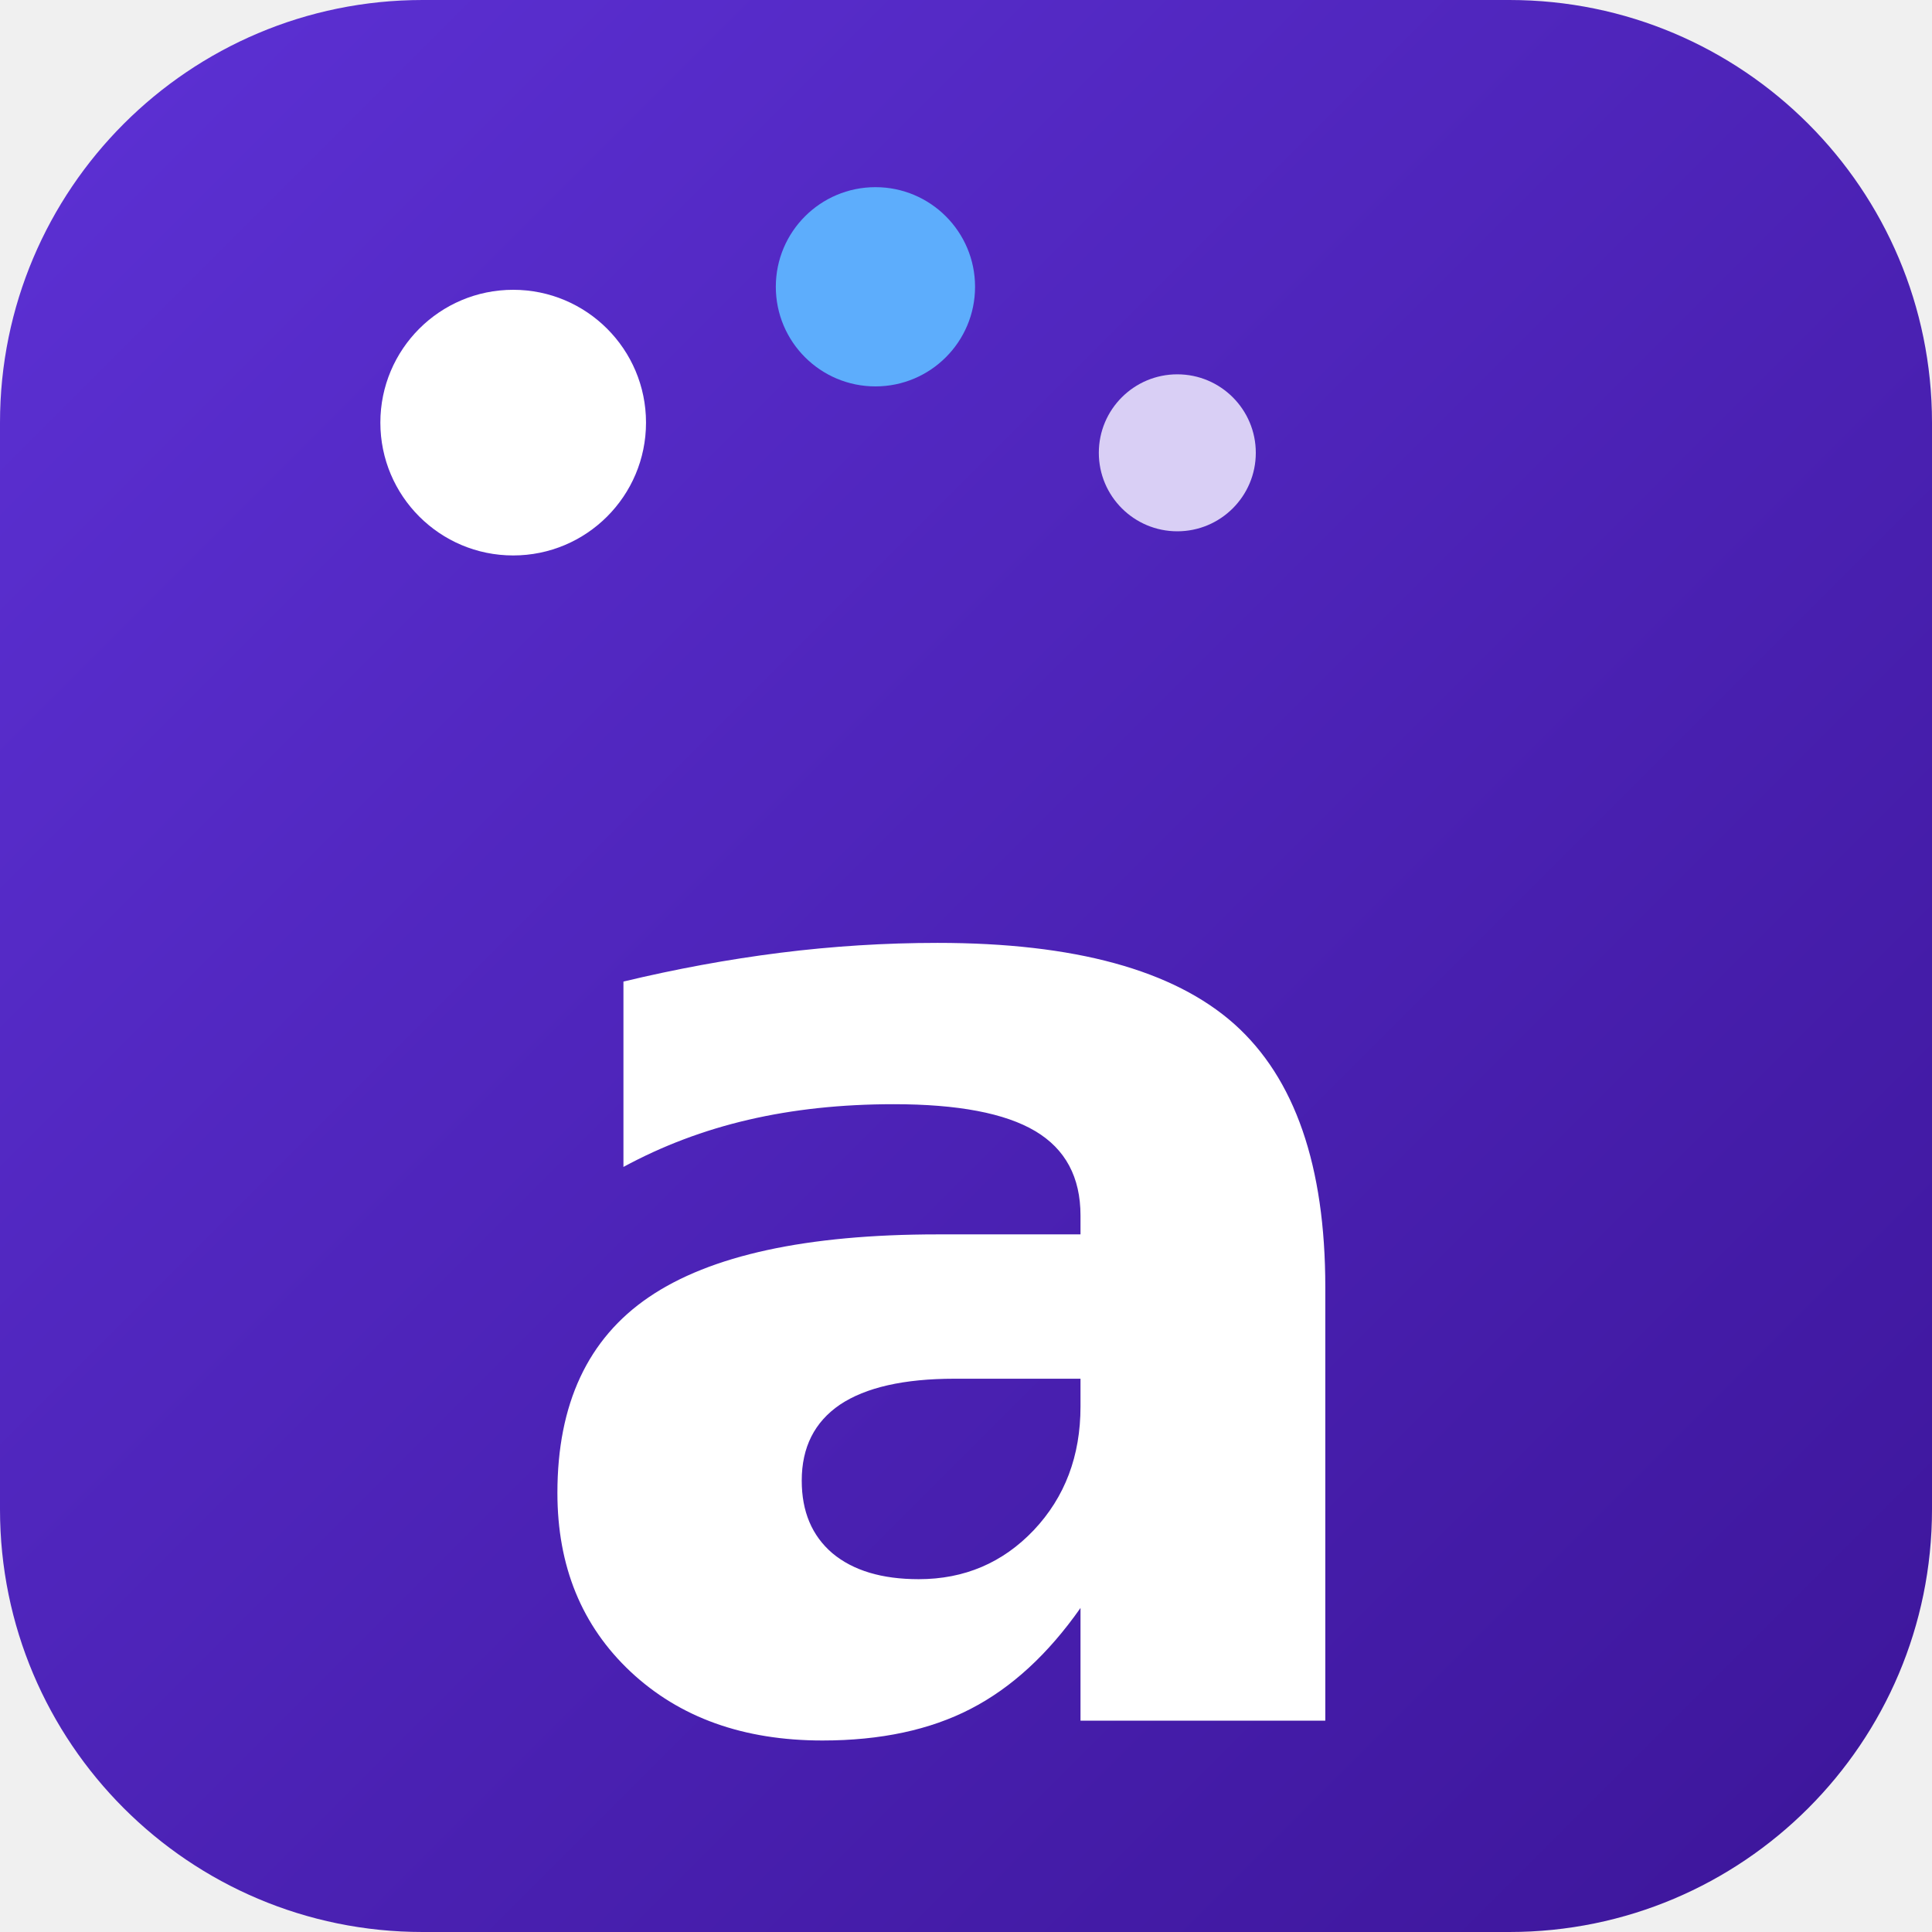
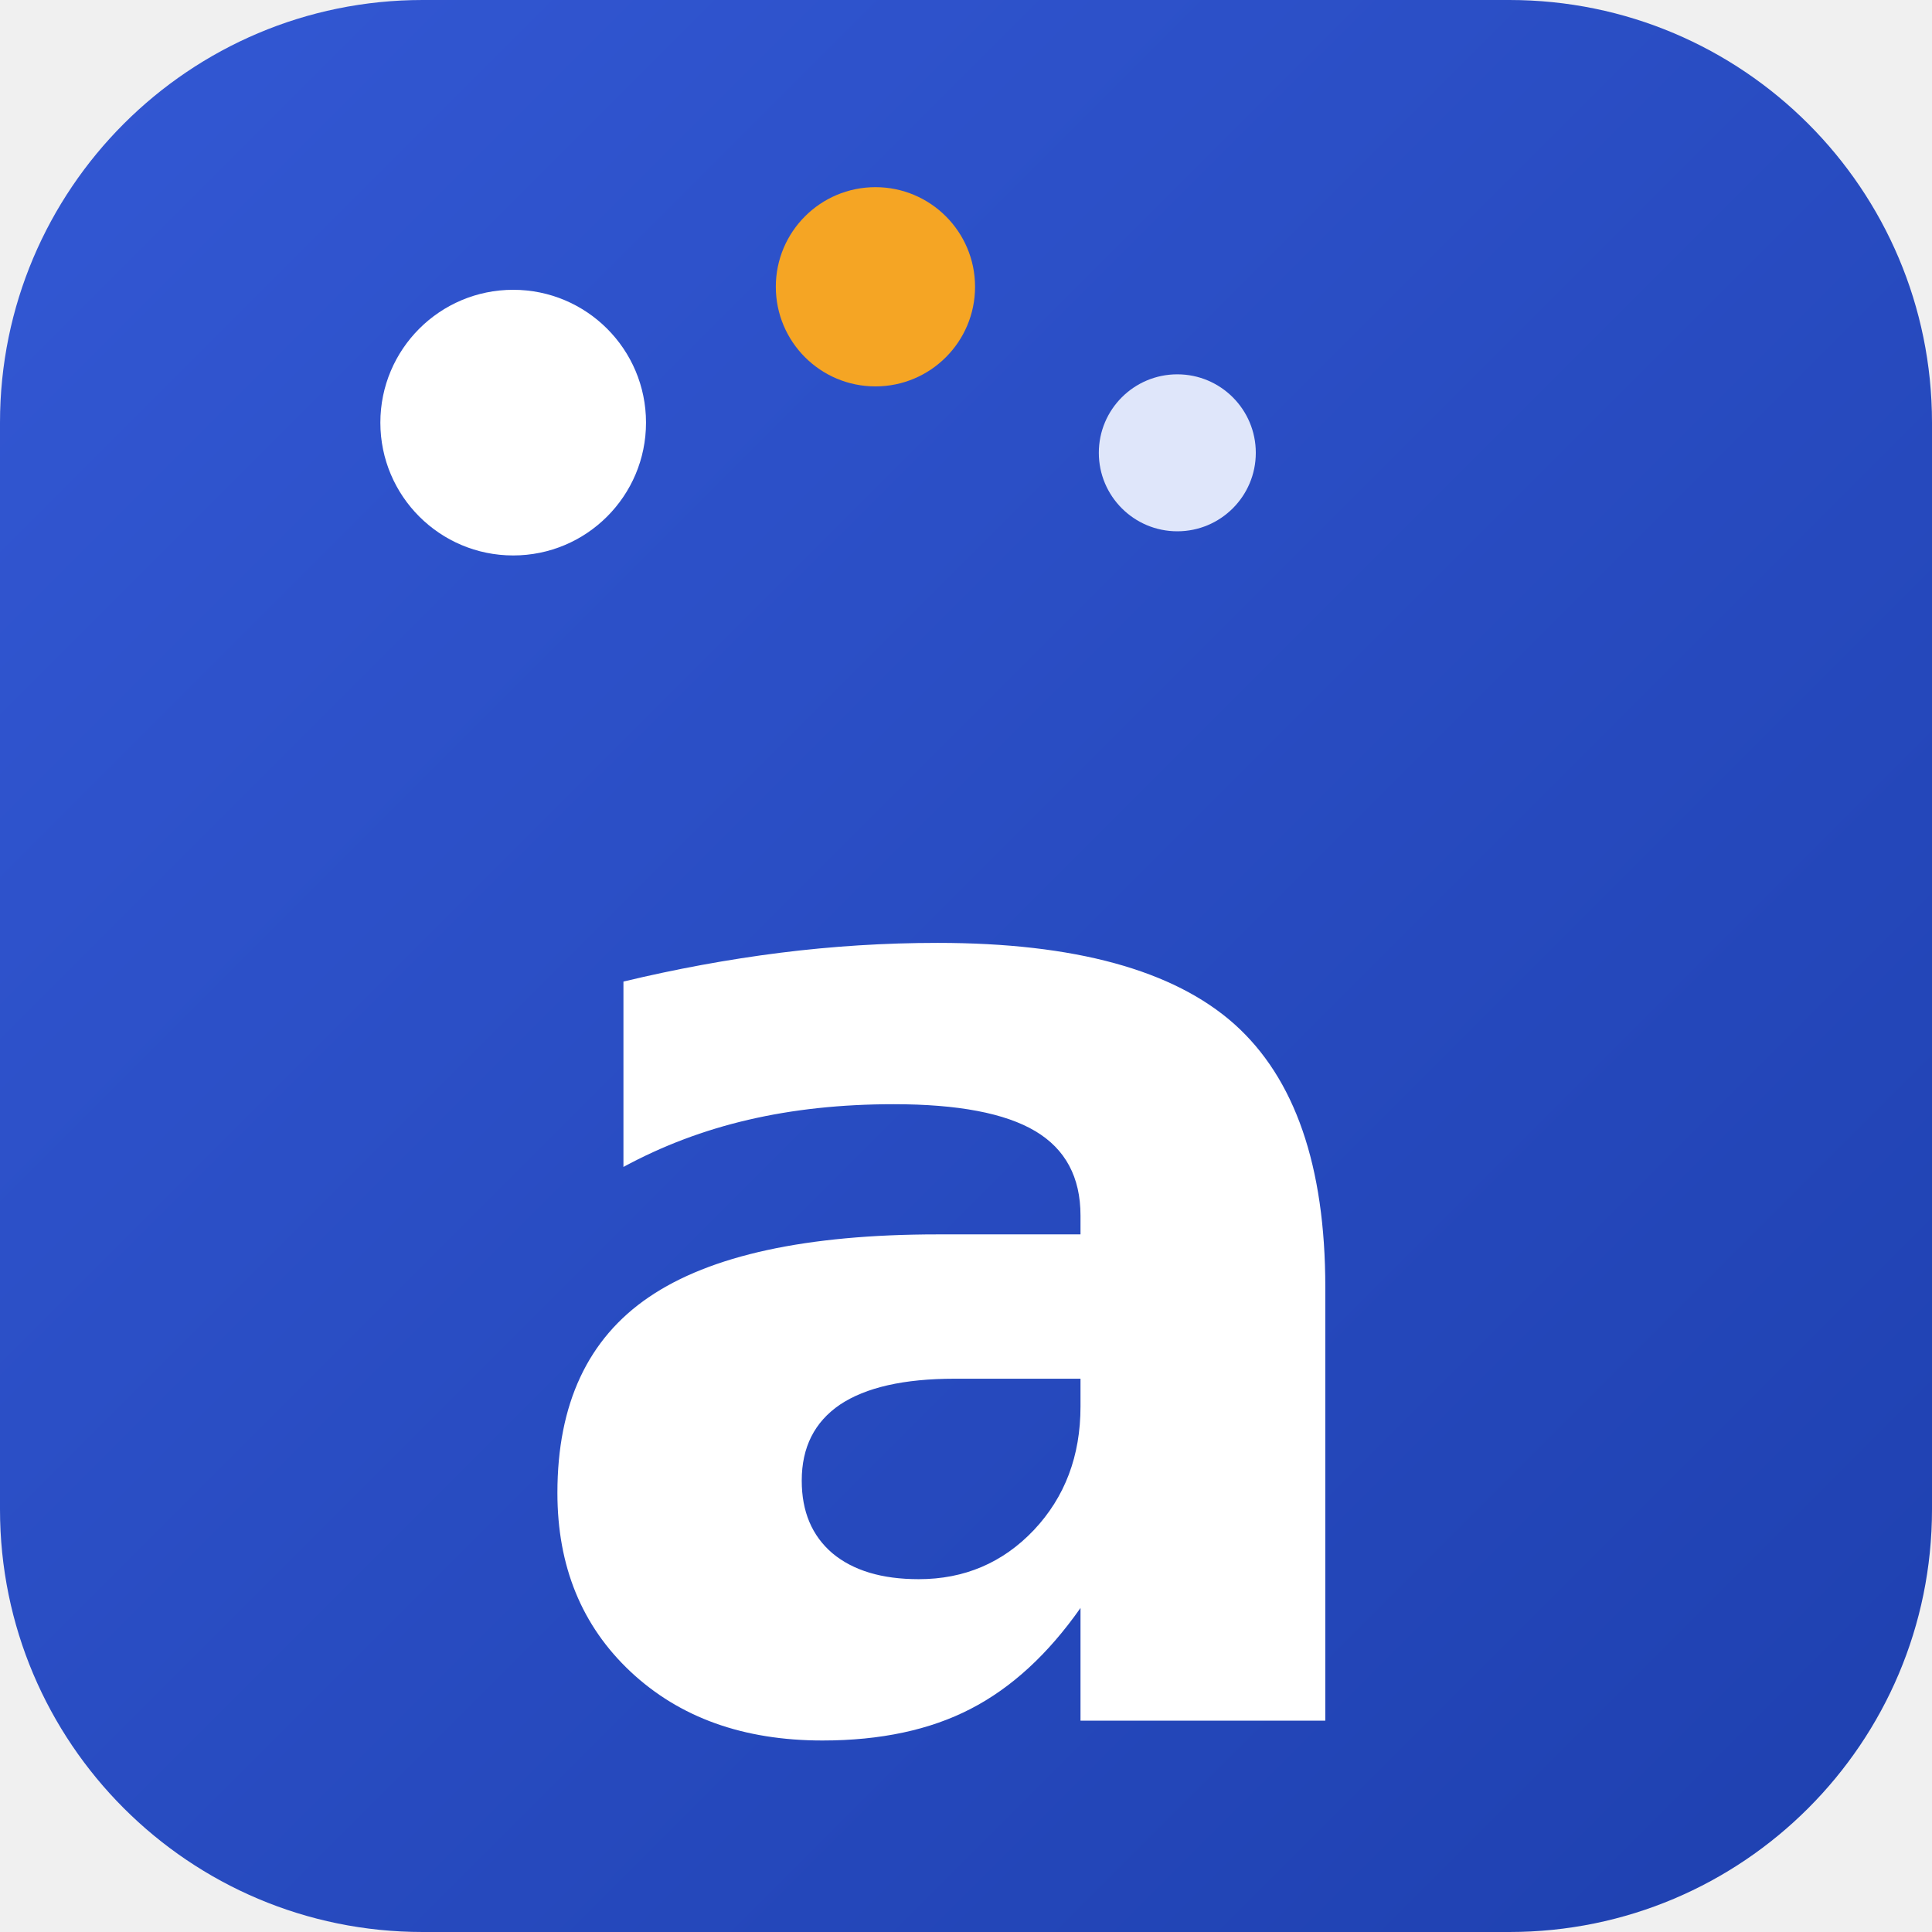
<svg xmlns="http://www.w3.org/2000/svg" viewBox="0 0 64 64">
  <defs>
    <linearGradient id="g" x1="0" y1="0" x2="1" y2="1">
-       <stop offset="0" stop-color="#5D31D5" />
-       <stop offset="1" stop-color="#3C1599" />
+       <stop offset="0" stop-color="#3358D4" />
+       <stop offset="1" stop-color="#1E40AF" />
    </linearGradient>
  </defs>
  <rect width="64" height="64" rx="14" fill="url(#g)" />
  <circle cx="17" cy="14" r="4.4" fill="#FFFFFF" />
-   <circle cx="29" cy="9.5" r="3.3" fill="#5DADFC" />
-   <circle cx="39" cy="15" r="2.6" fill="#D9CFF5" />
+   <circle cx="29" cy="9.5" r="3.3" fill="#F5A524" />
+   <circle cx="39" cy="15" r="2.6" fill="#DFE6FA" />
  <text x="32" y="57" text-anchor="middle" font-family="Verdana, 'DejaVu Sans', Arial, sans-serif" font-weight="700" font-size="46" fill="#FFFFFF">a</text>
</svg>
